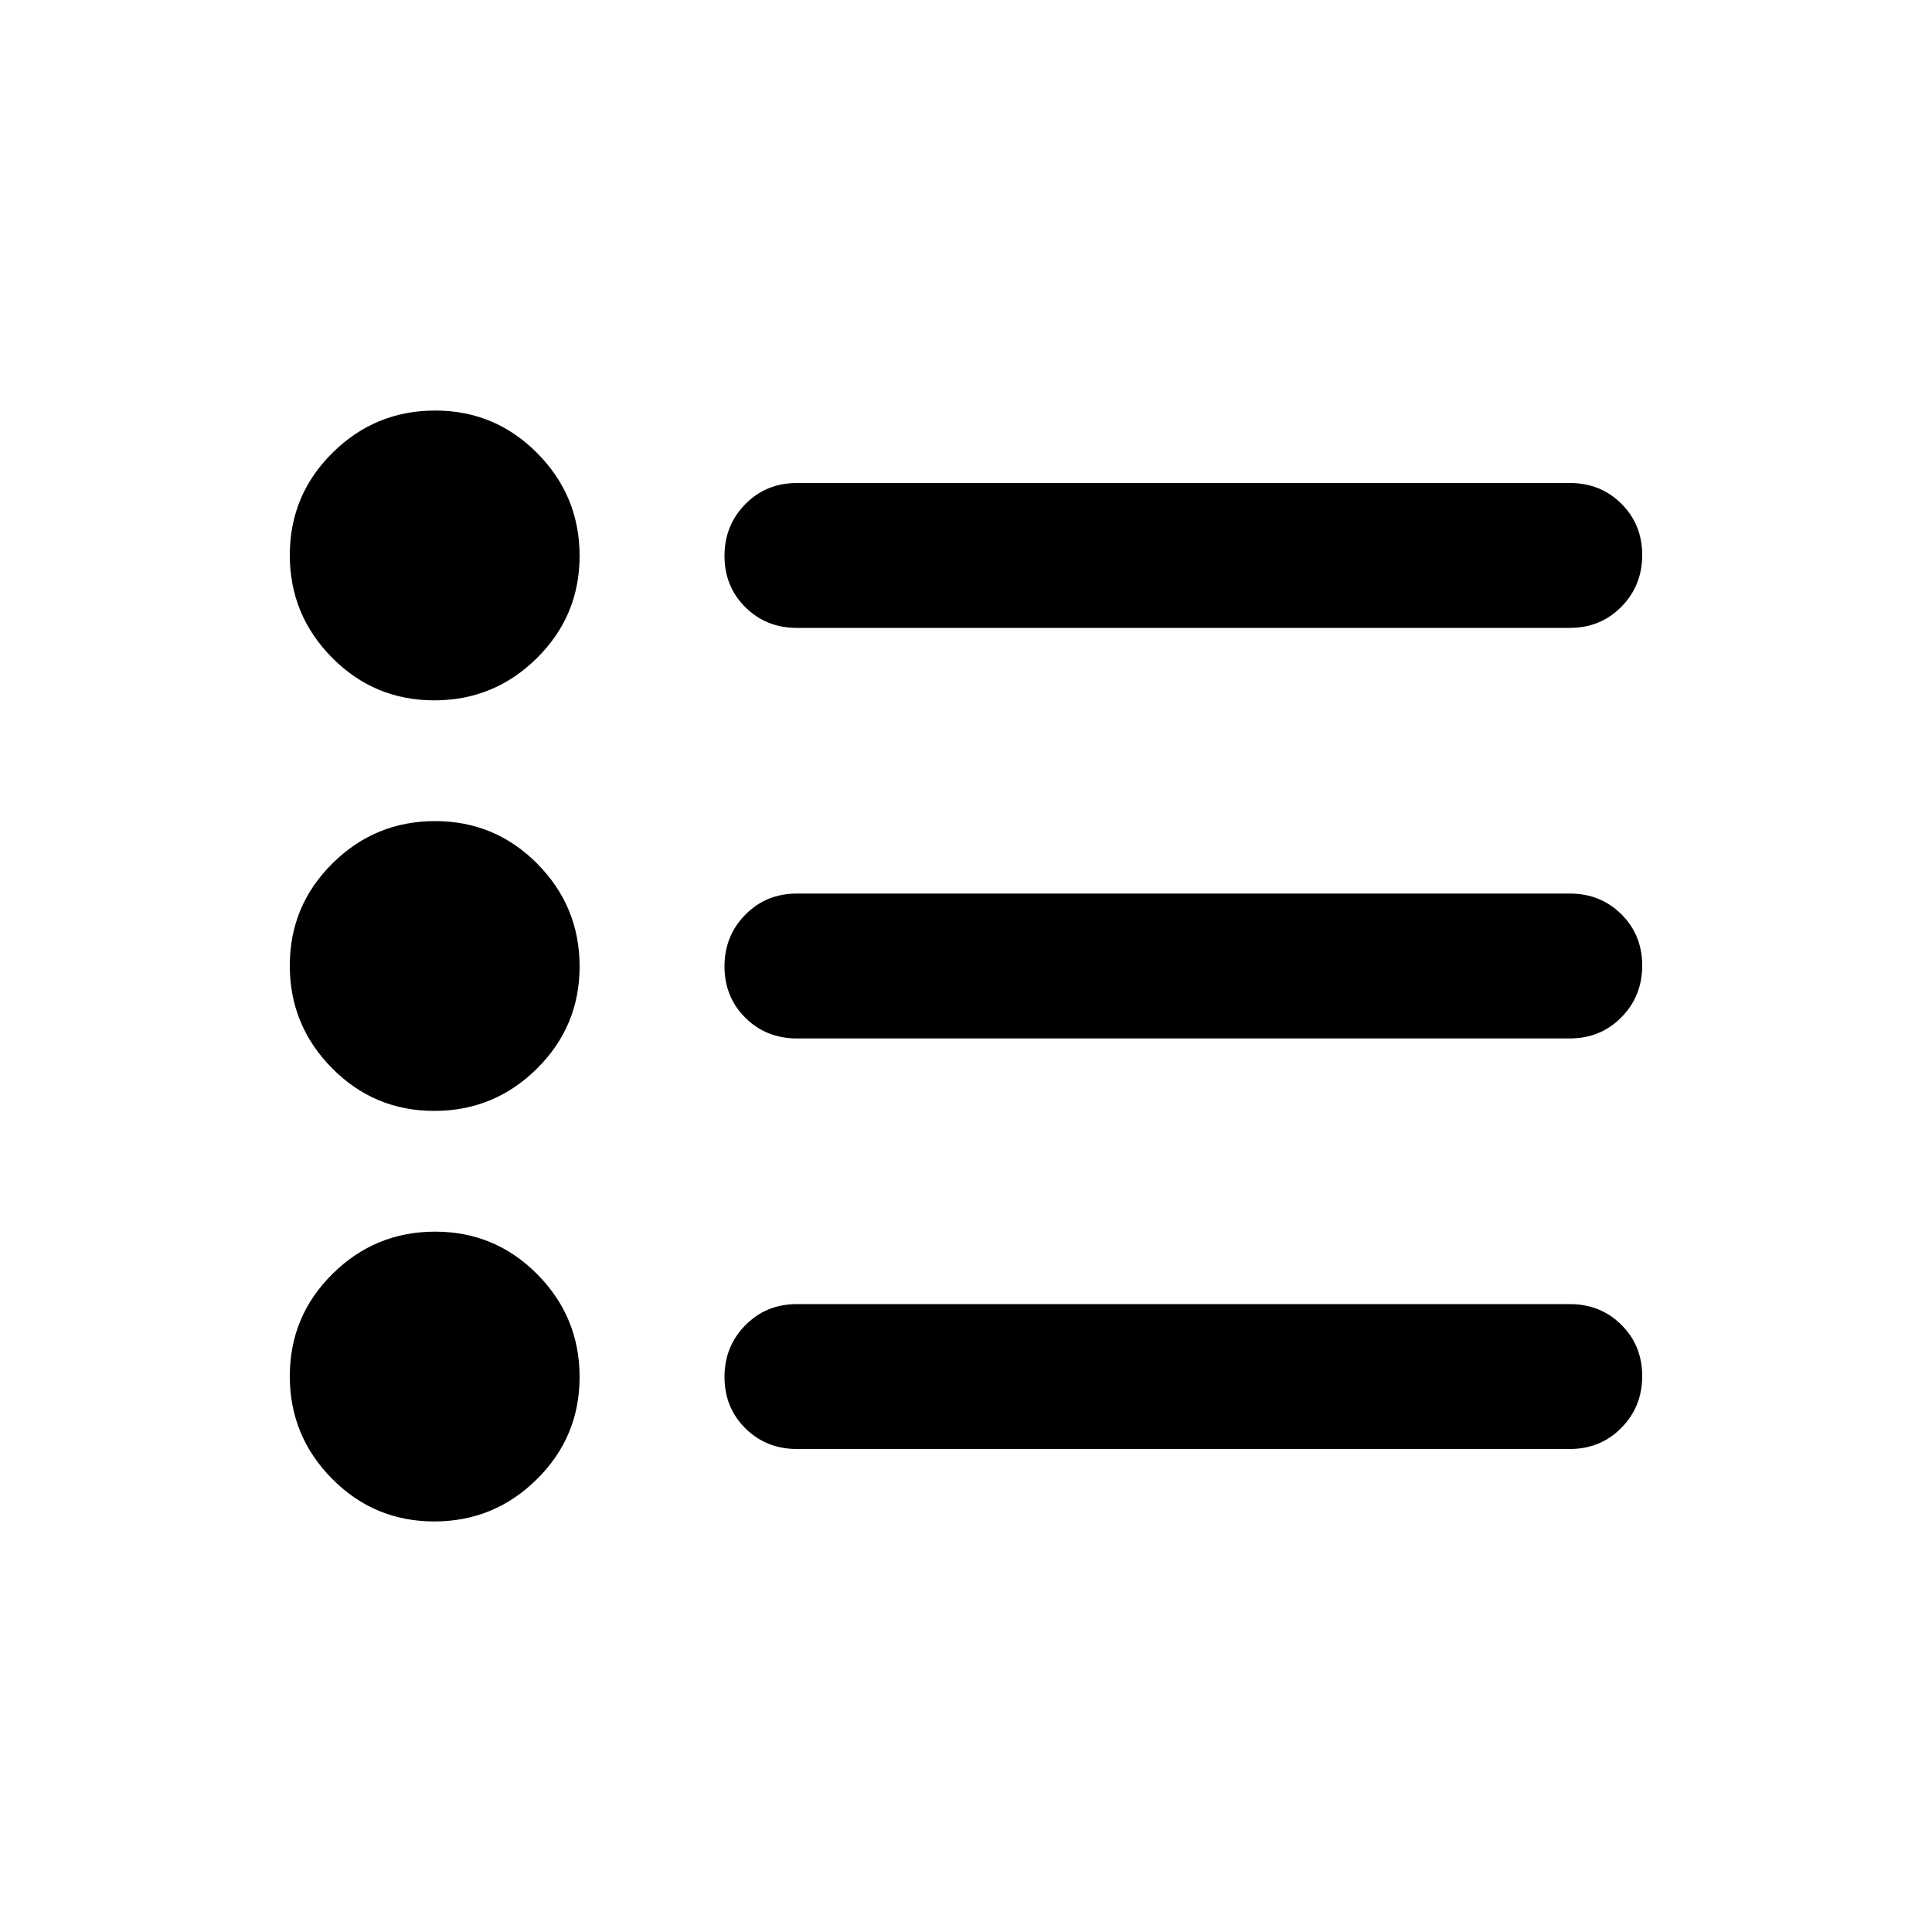
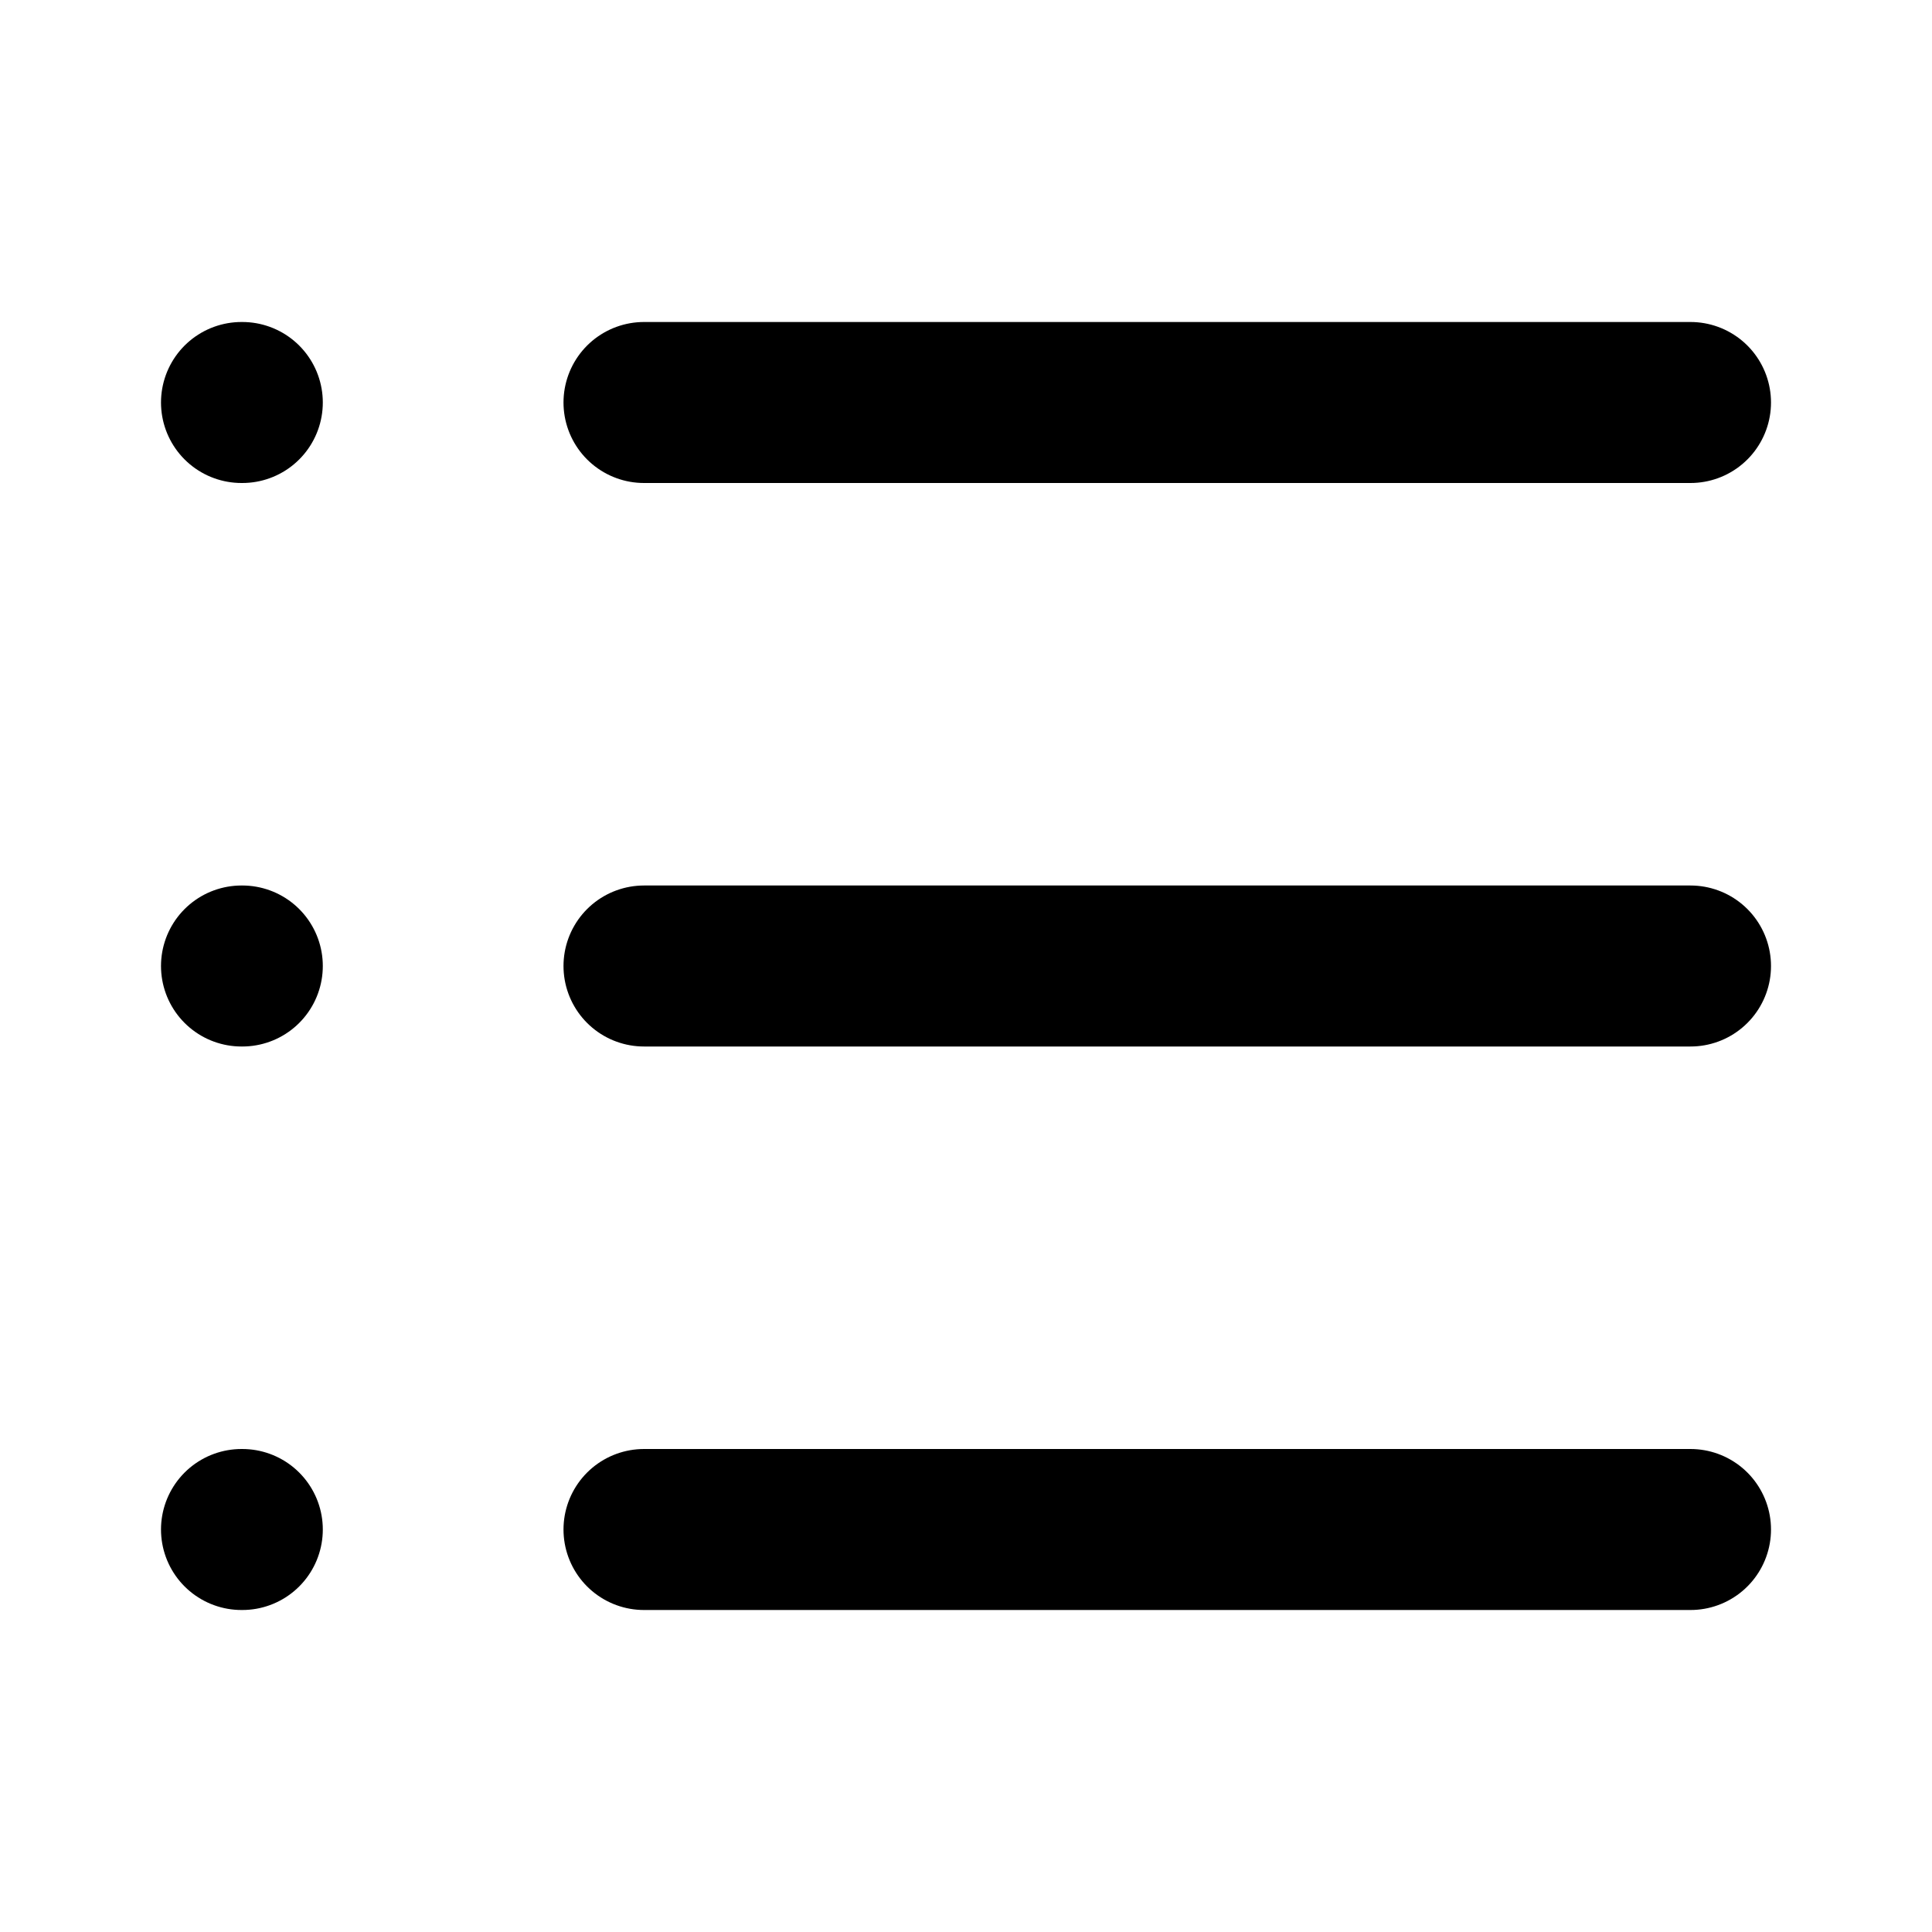
- <svg xmlns="http://www.w3.org/2000/svg" height="20px" viewBox="0 -960 960 960" width="20px" fill="currentColor" aria-label="Enum Icon">
-   <path d="M396-240q-15.3 0-25.65-10.29Q360-260.58 360-275.79t10.35-25.71Q380.7-312 396-312h384q15.3 0 25.65 10.29Q816-291.42 816-276.21t-10.35 25.71Q795.3-240 780-240H396Zm0-204q-15.3 0-25.65-10.29Q360-464.58 360-479.79t10.35-25.71Q380.7-516 396-516h384q15.3 0 25.65 10.29Q816-495.42 816-480.21t-10.35 25.71Q795.3-444 780-444H396Zm0-204q-15.3 0-25.65-10.29Q360-668.58 360-683.79t10.35-25.71Q380.7-720 396-720h384q15.3 0 25.65 10.29Q816-699.42 816-684.21t-10.35 25.71Q795.3-648 780-648H396ZM215.79-204Q186-204 165-225.21t-21-51Q144-306 165.21-327t51-21Q246-348 267-326.79t21 51Q288-246 266.79-225t-51 21Zm0-204Q186-408 165-429.21t-21-51Q144-510 165.21-531t51-21Q246-552 267-530.79t21 51Q288-450 266.79-429t-51 21ZM165-633.21q-21-21.21-21-51T165.21-735q21.21-21 51-21T267-734.79q21 21.21 21 51T266.79-633q-21.21 21-51 21T165-633.21Z" />
+ <svg xmlns="http://www.w3.org/2000/svg" width="24" height="24" viewBox="0 0 24 24" fill="none" stroke="currentColor" stroke-width="2" stroke-linecap="round" stroke-linejoin="round">
+   <path d="M3 5h.01" />
+   <path d="M3 12h.01" />
+   <path d="M3 19h.01" />
+   <path d="M8 5h13" />
+   <path d="M8 12h13" />
+   <path d="M8 19h13" />
</svg>
